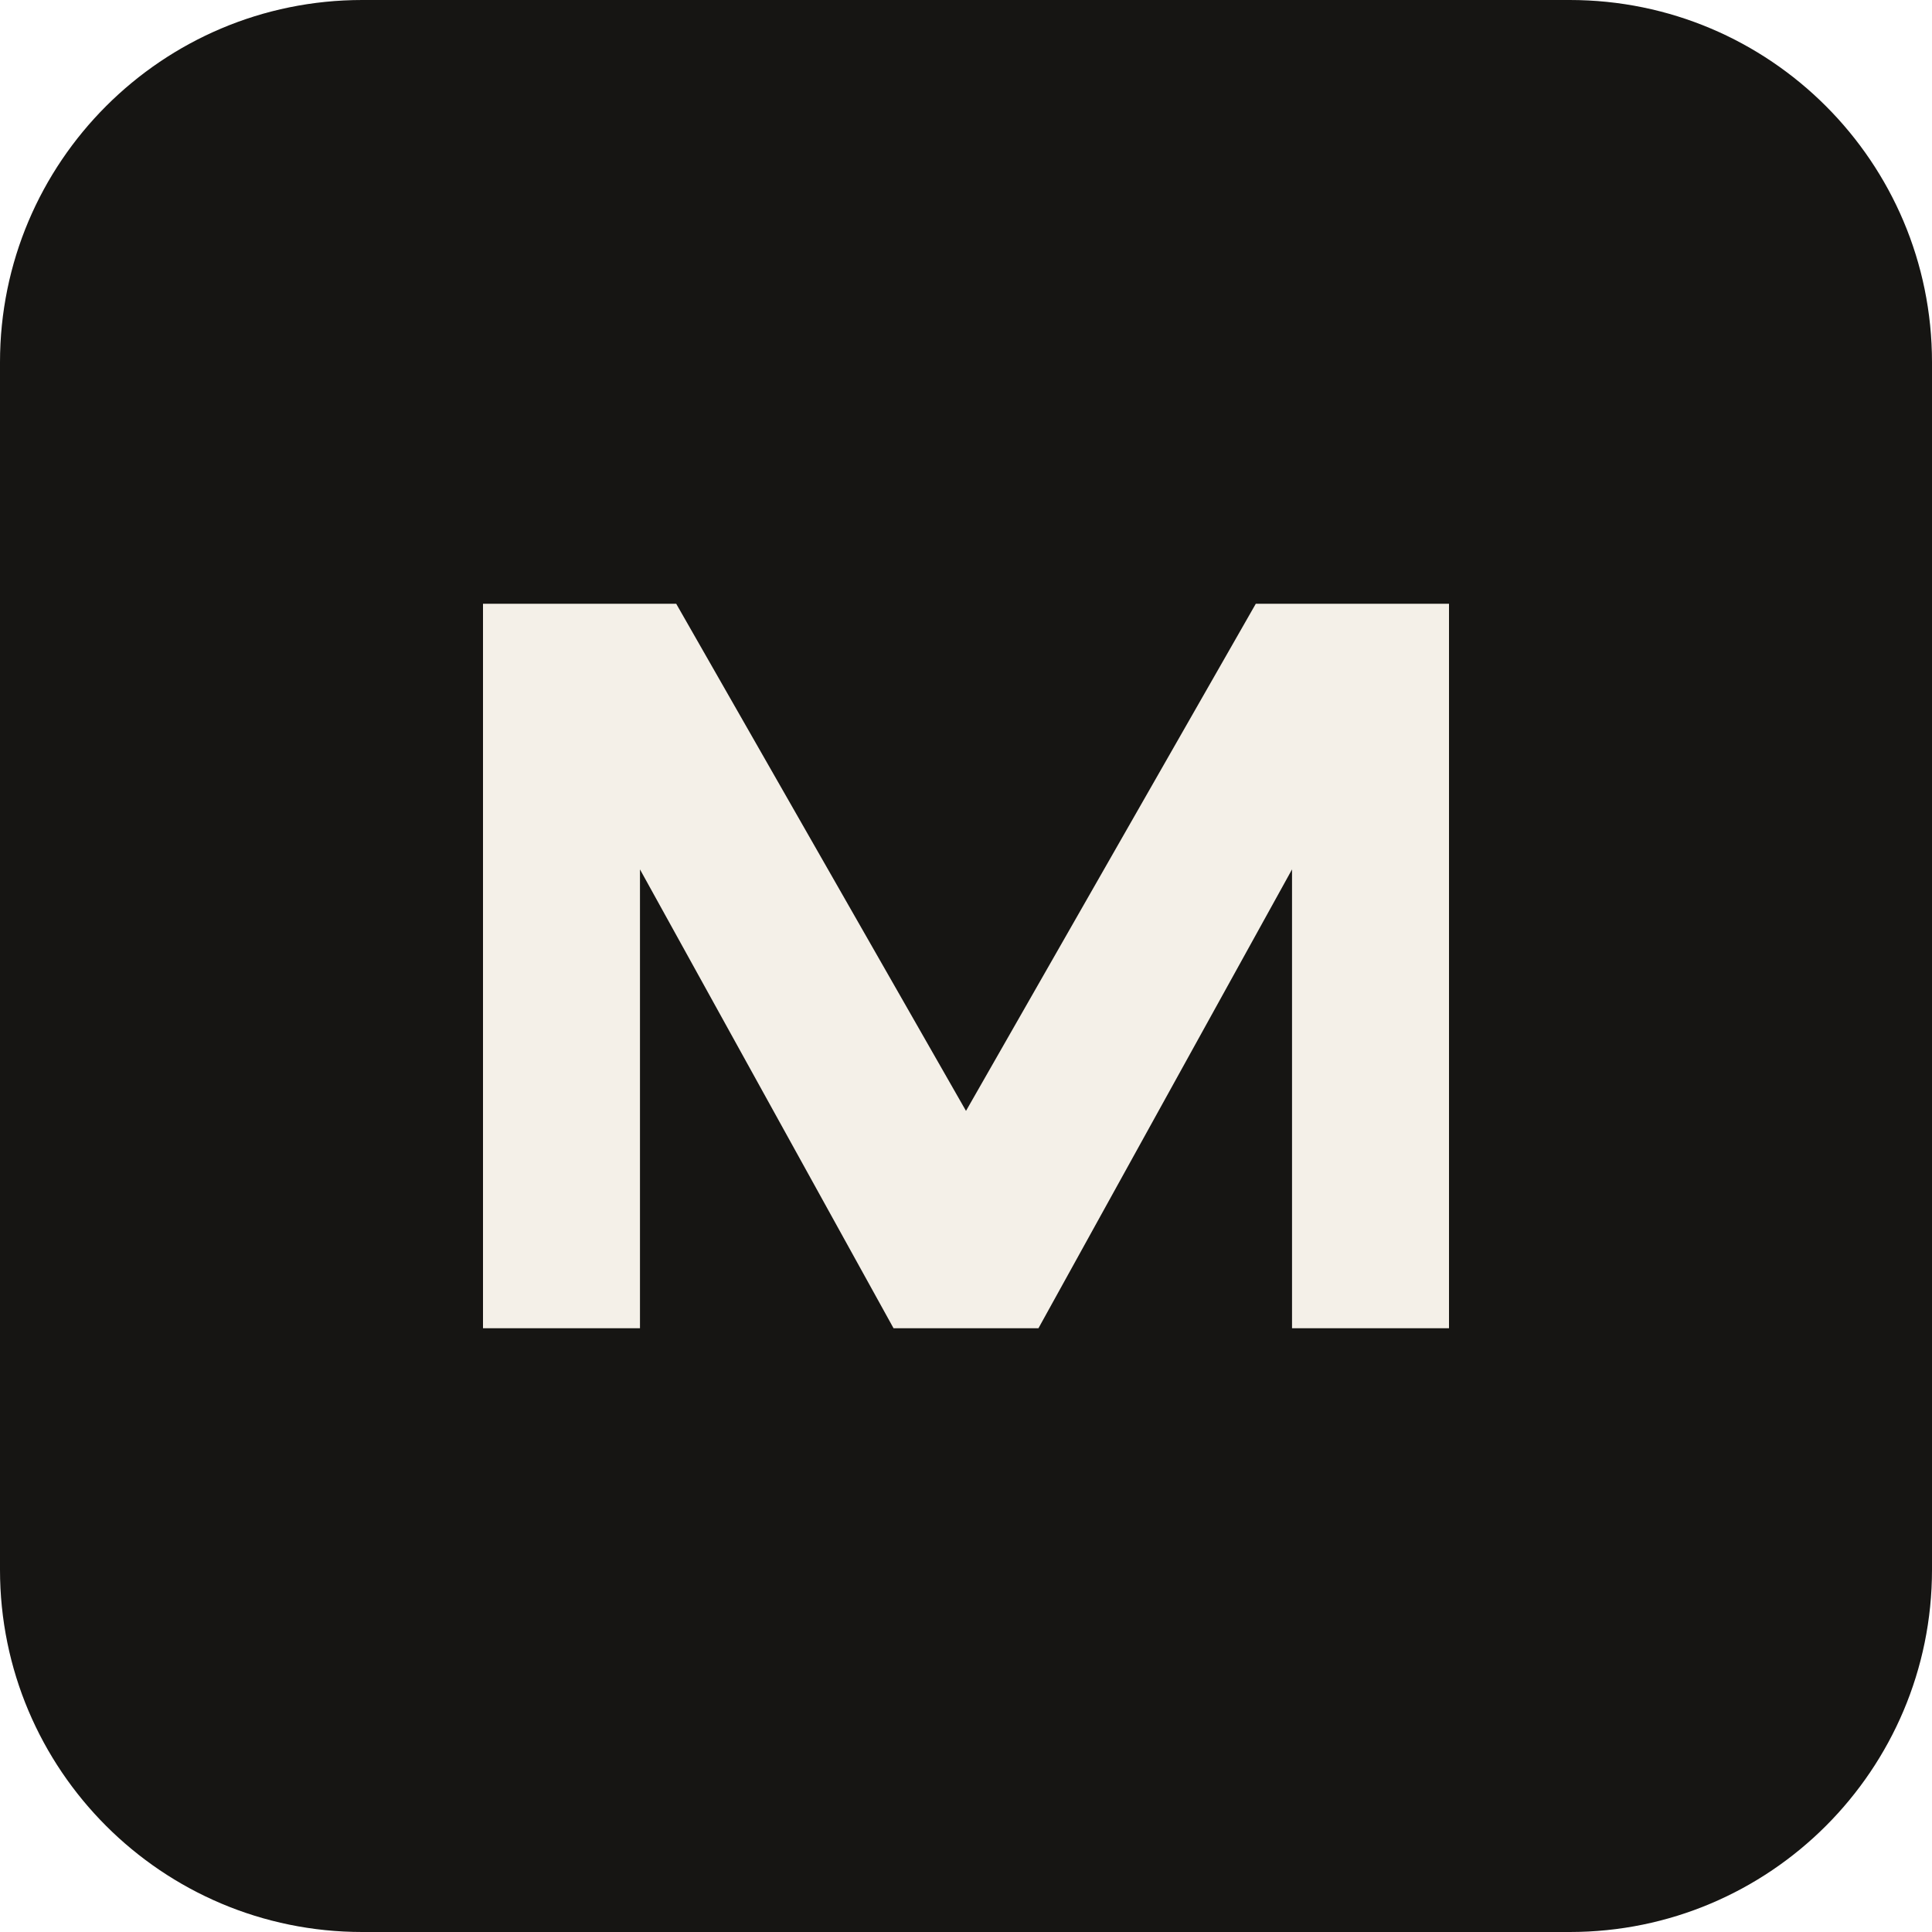
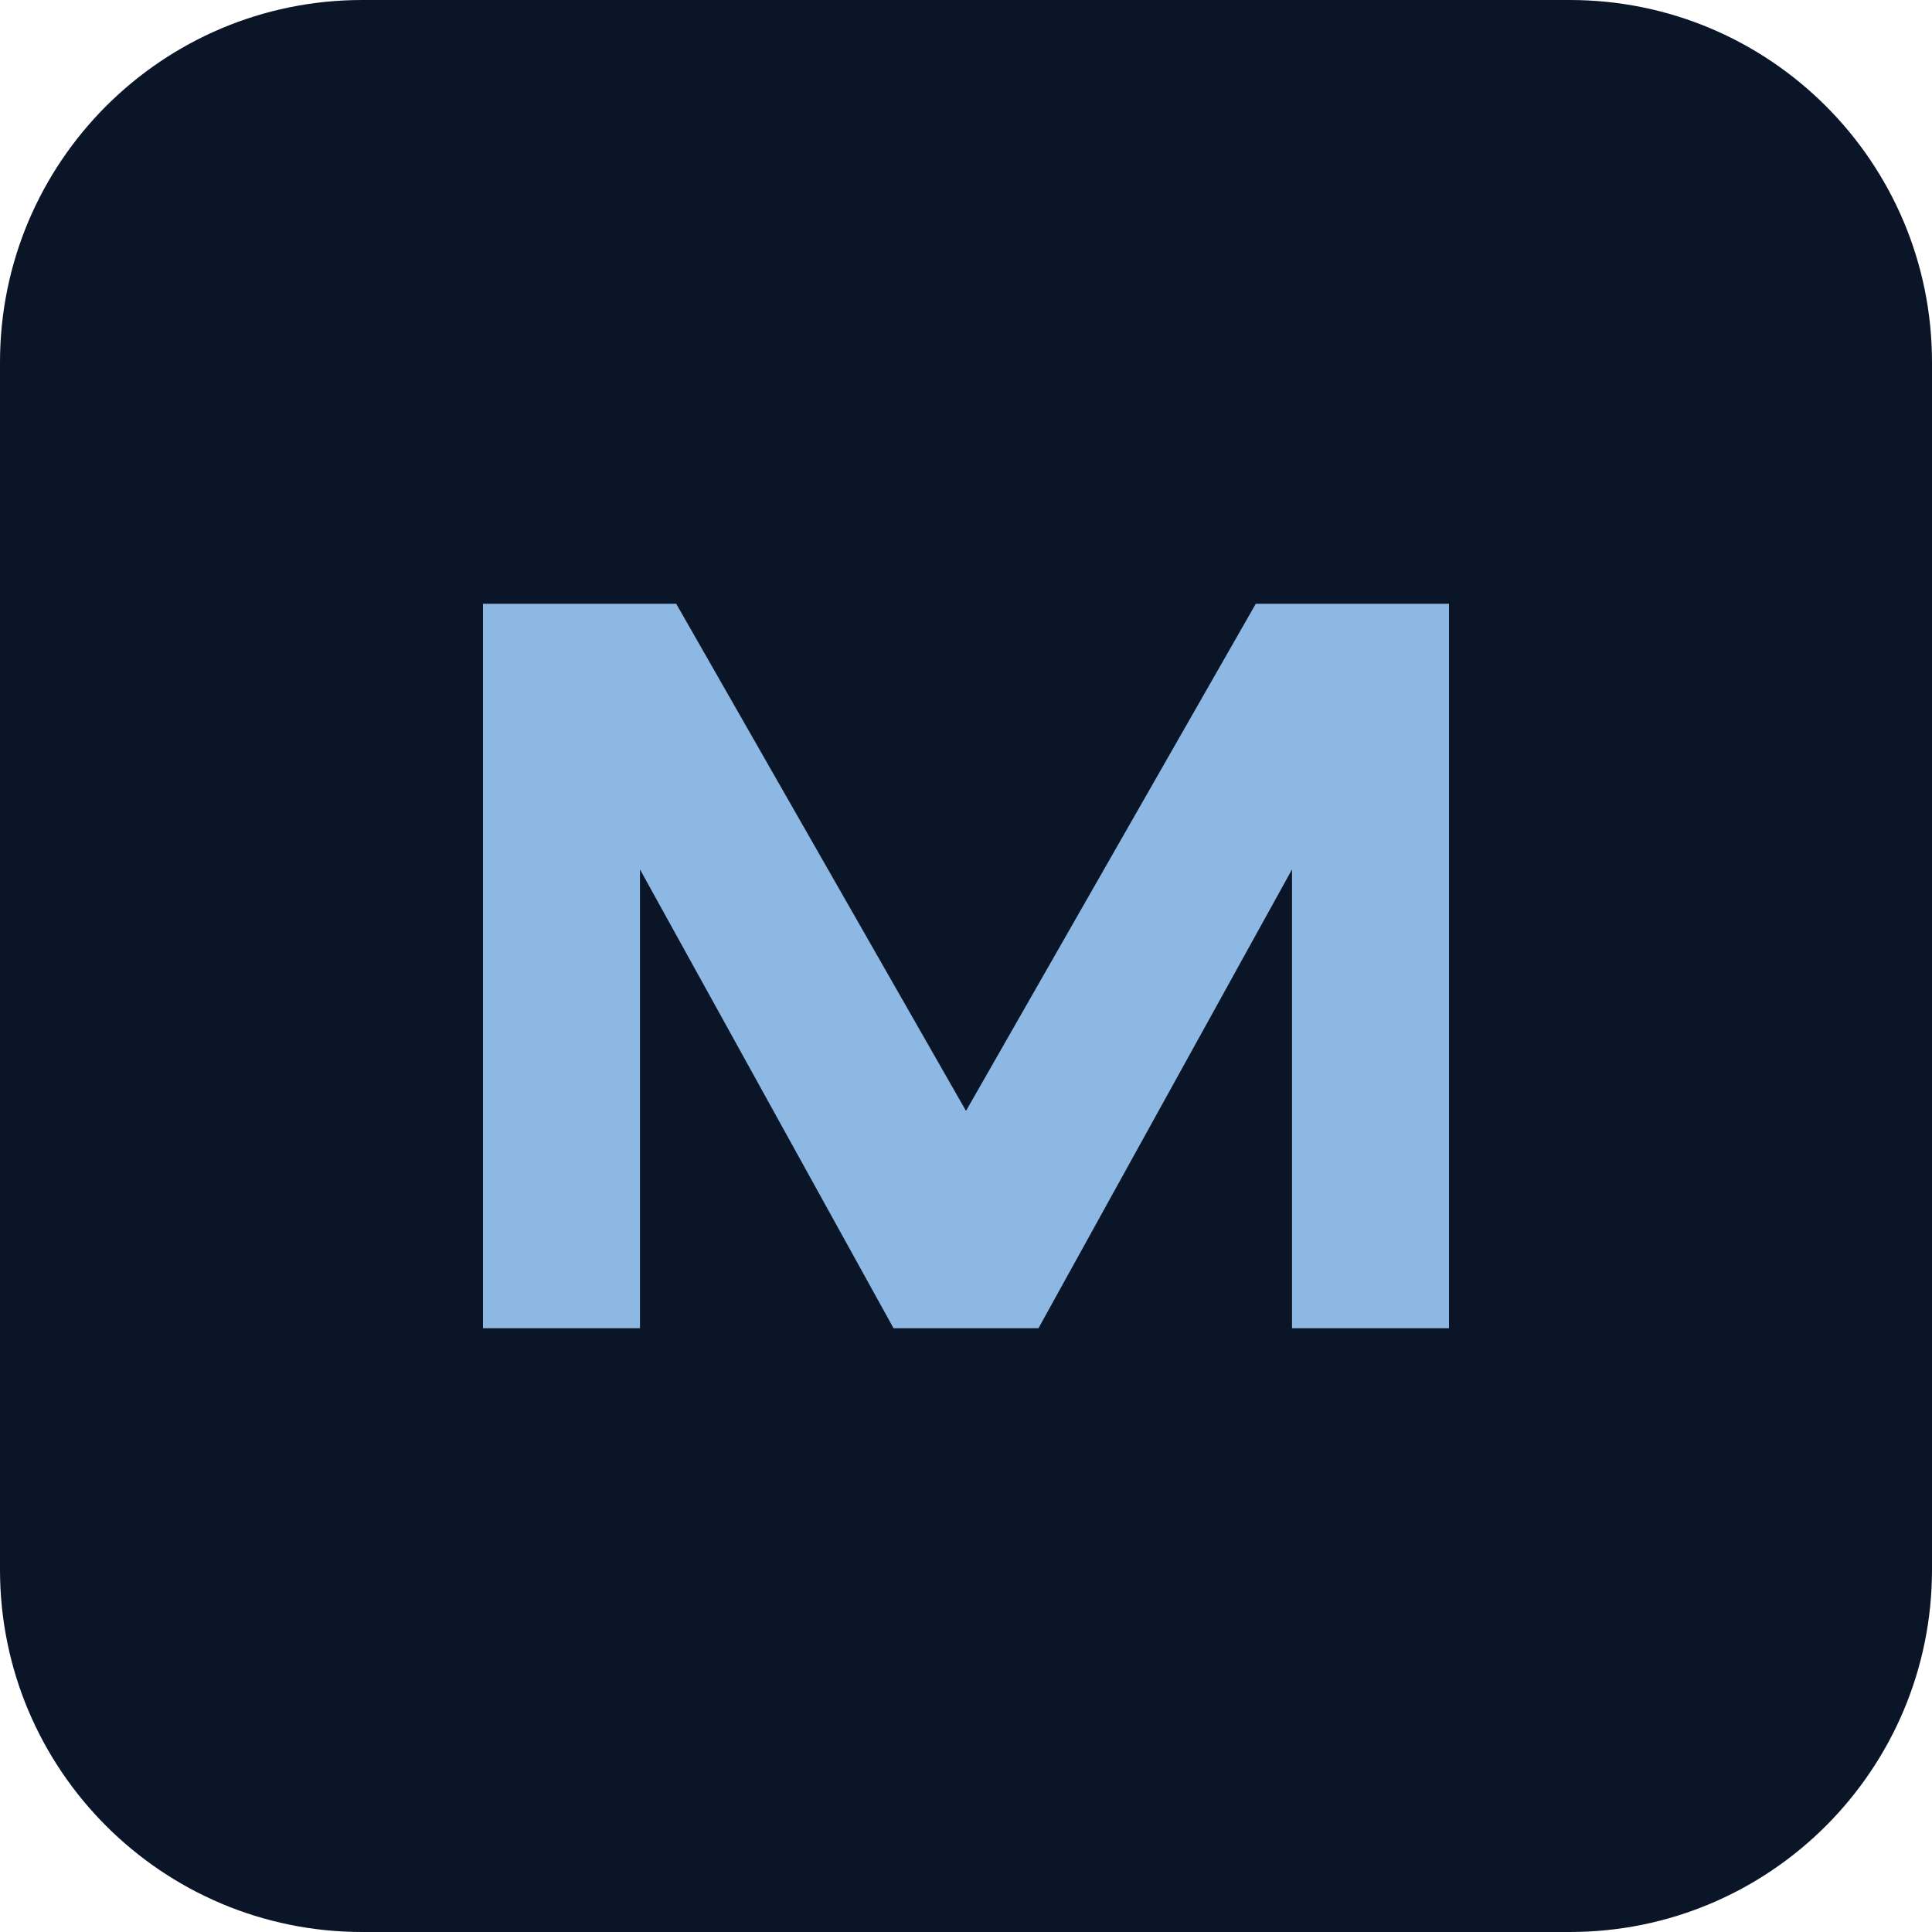
<svg xmlns="http://www.w3.org/2000/svg" viewBox="0 0 32 32" fill="none">
-   <rect width="32" height="32" rx="6" fill="#161513" />
-   <path d="M8 22V10h3.2l4.8 8.4L20.8 10H24v12h-2.6v-7.6L17.2 22h-2.4l-4.2-7.6V22H8Z" fill="#f4f0e8" />
+   <rect width="32" height="32" rx="6" fill="#0a1628" />
+   <path d="M8 22V10h3.2l4.8 8.4L20.8 10H24v12h-2.6v-7.6L17.2 22h-2.4l-4.2-7.6V22H8Z" fill="#8eb8e4" />
</svg>
